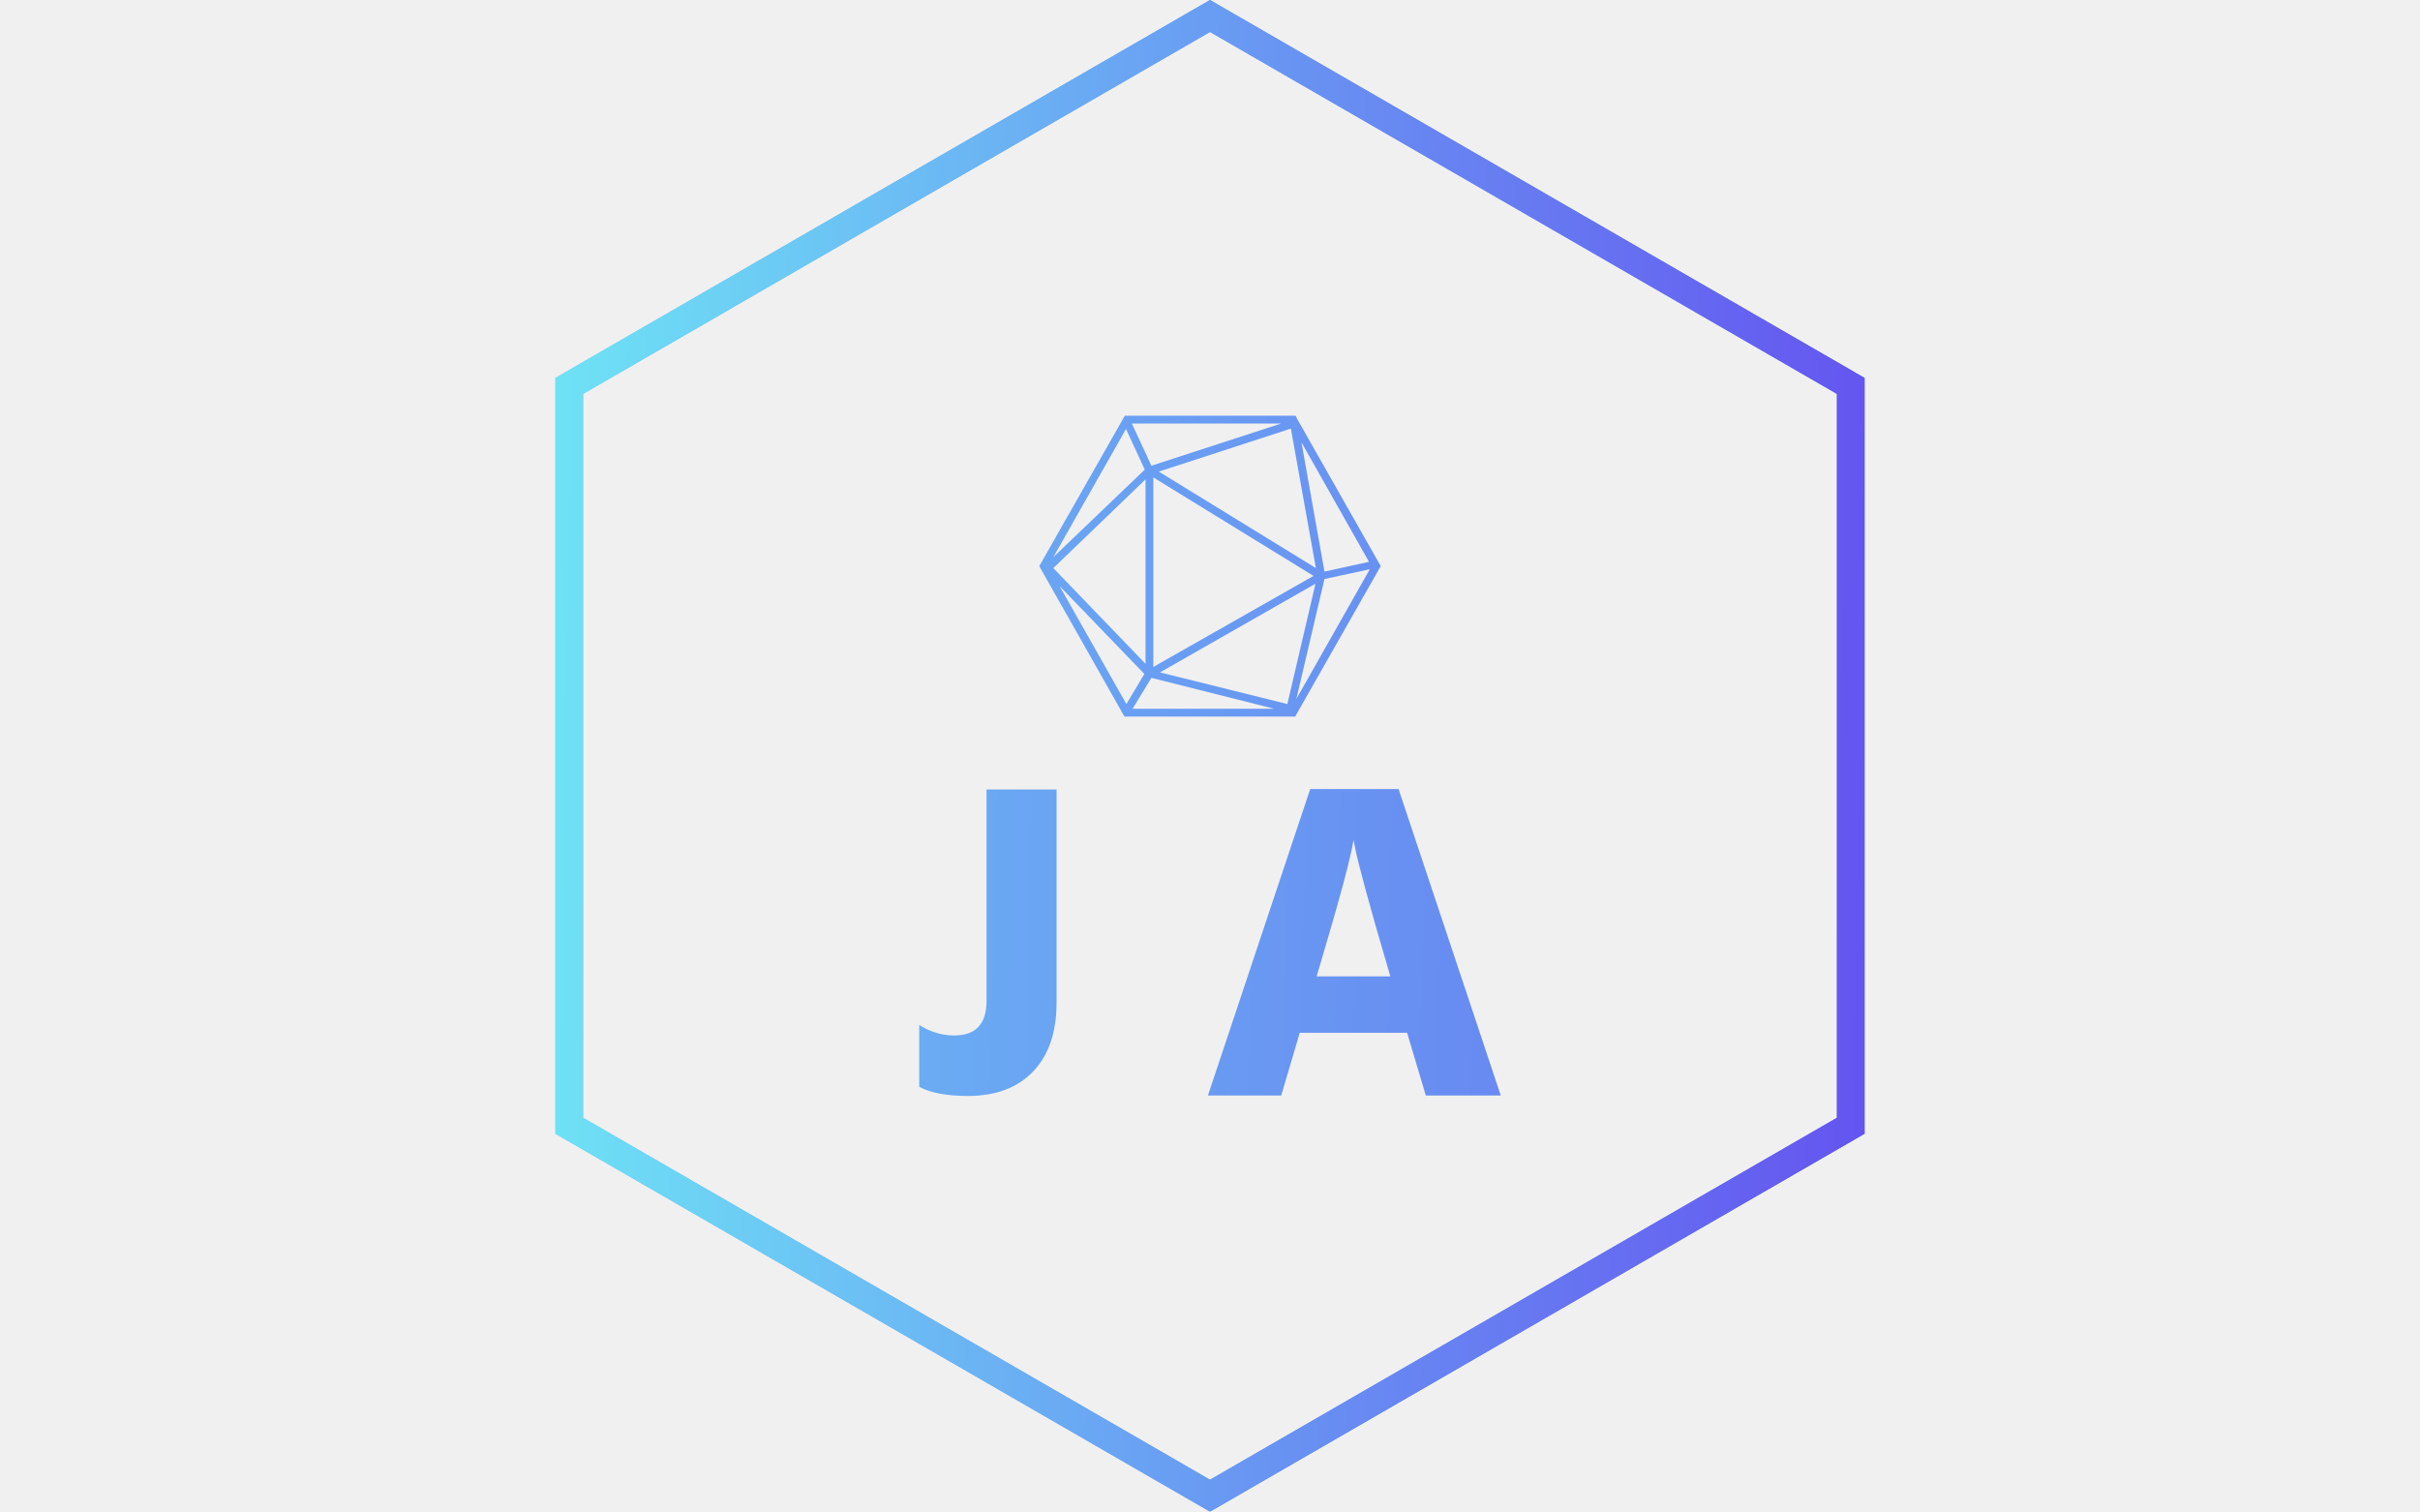
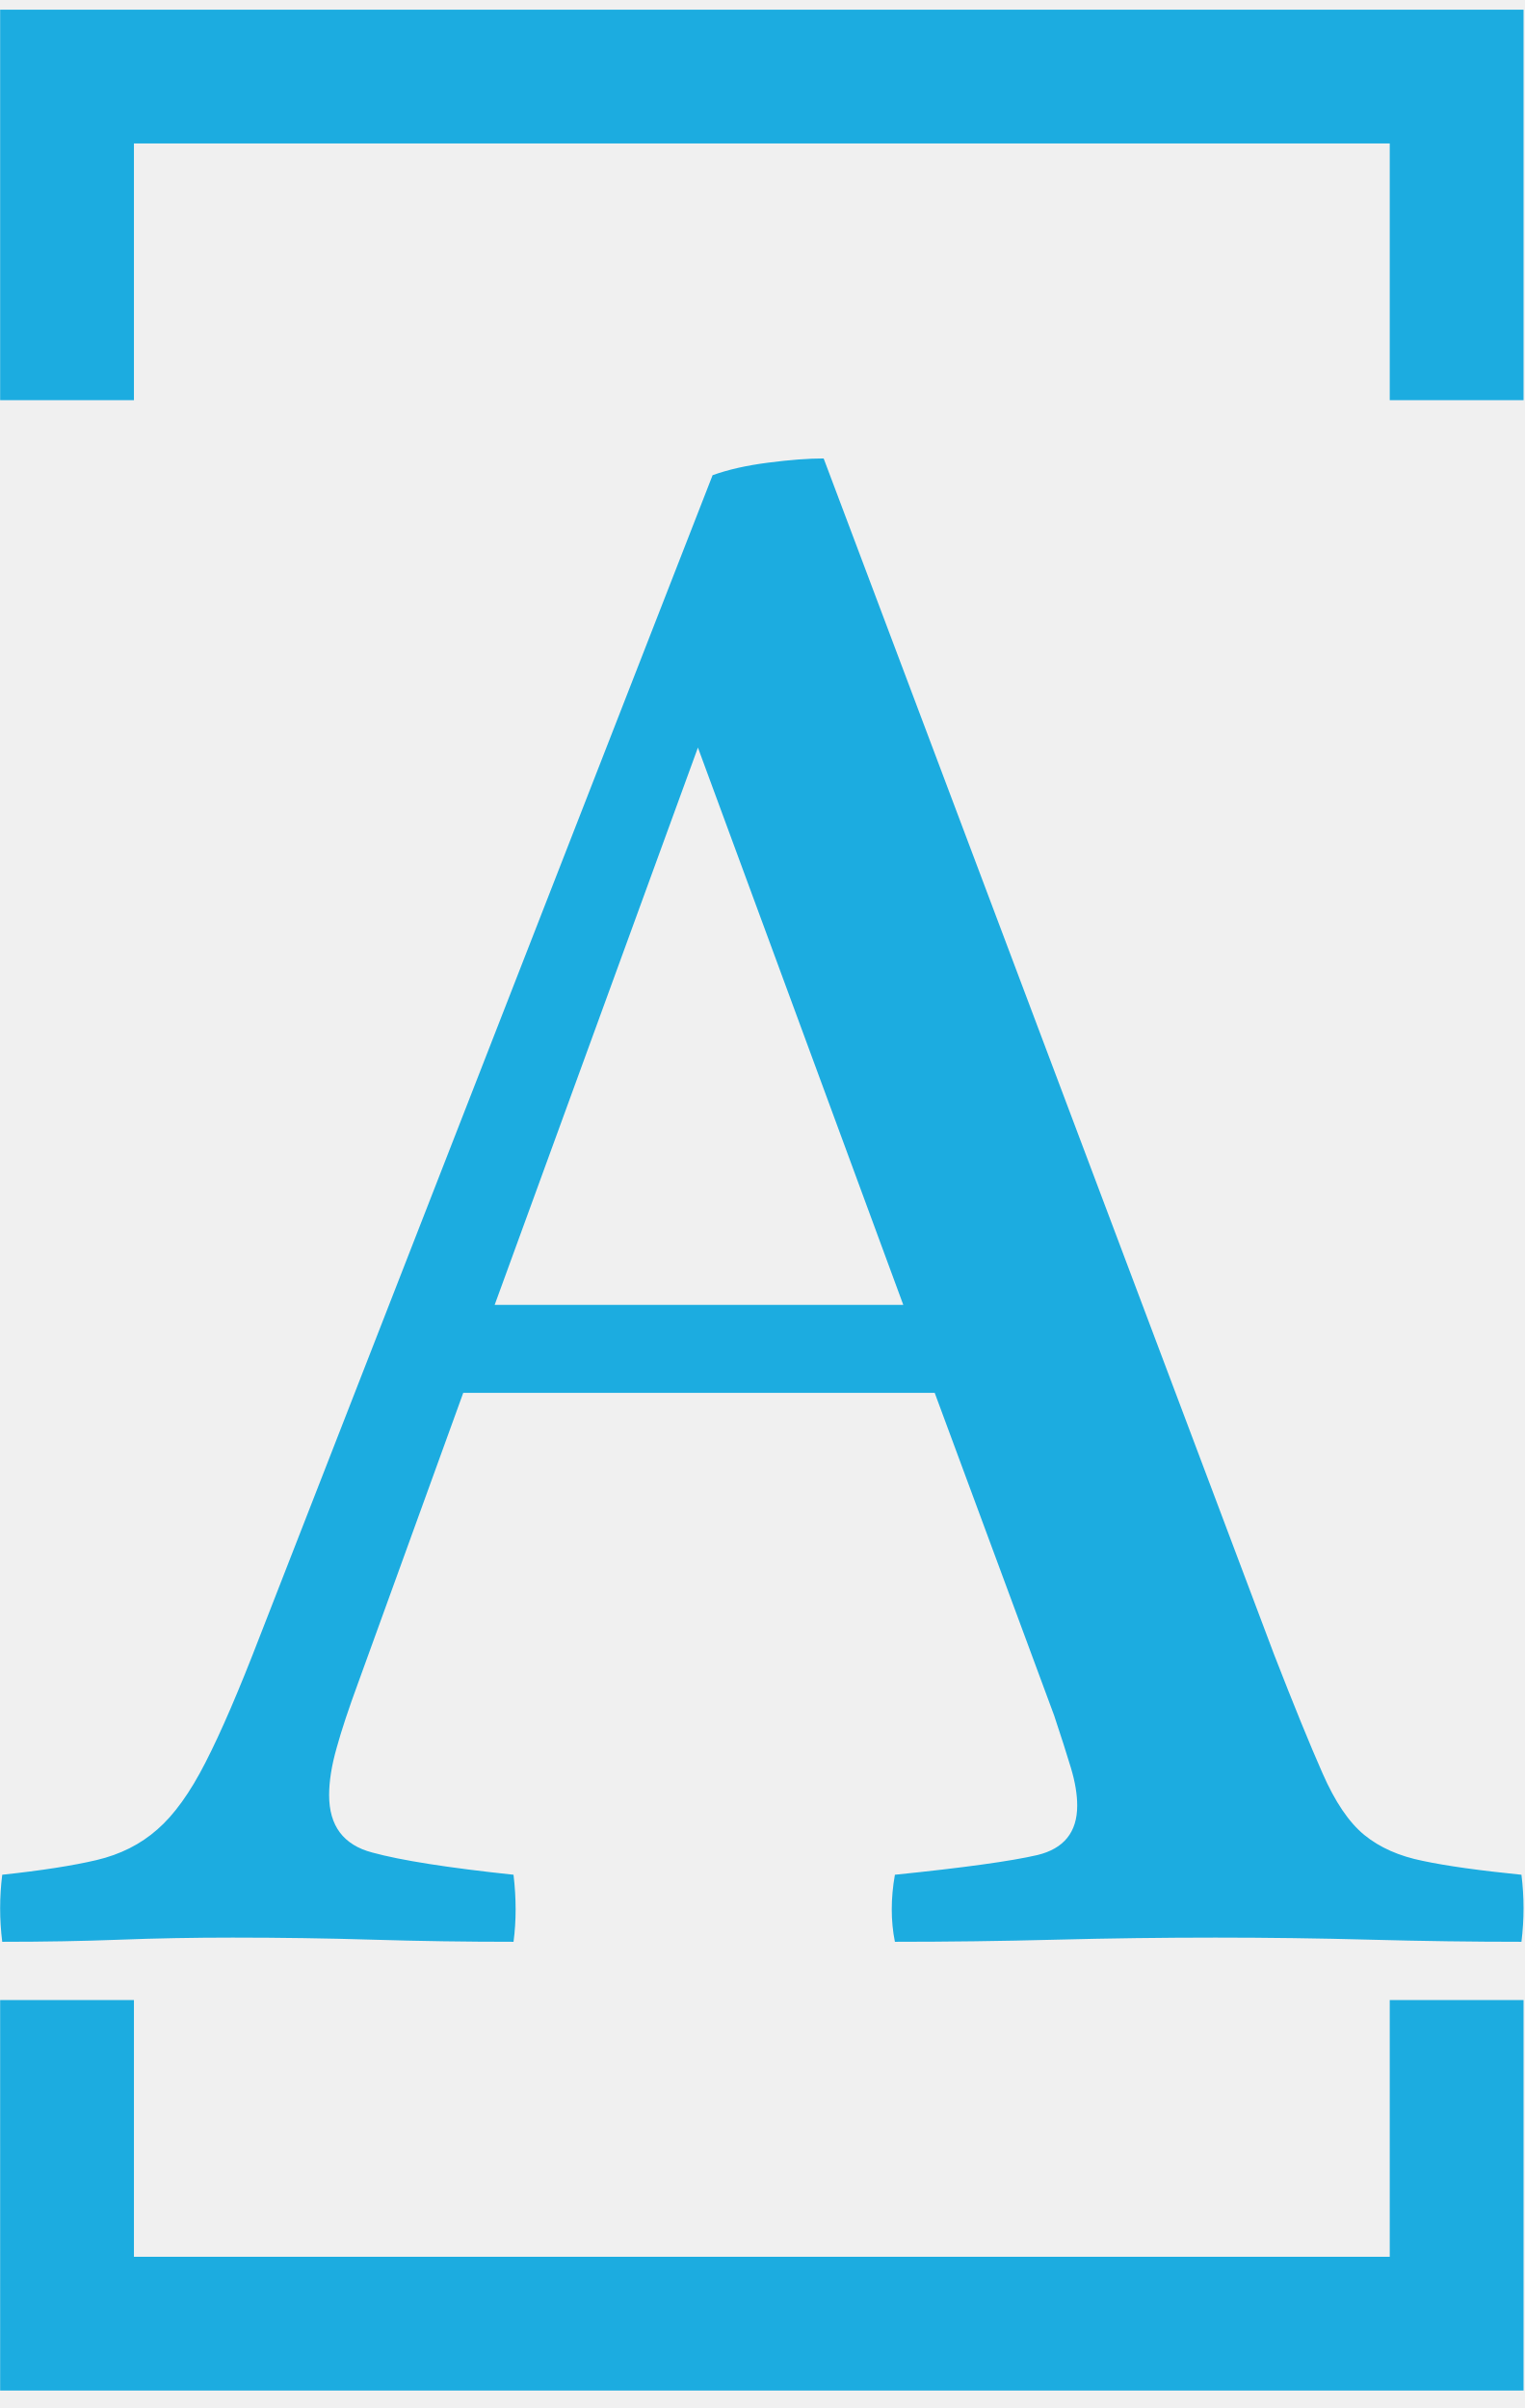
- <svg xmlns="http://www.w3.org/2000/svg" version="1.1" width="1500" height="937" viewBox="0 0 1500 937">
-   <g transform="matrix(1,0,0,1,0,0)">
-     <svg viewBox="0 0 576 360" data-background-color="#000000" preserveAspectRatio="xMidYMid meet" height="937" width="1500">
-       <g id="tight-bounds" transform="matrix(1,0,0,1,0,0)">
-         <svg viewBox="0 0 576 360" height="360" width="576">
-           <rect width="576" height="360" fill="url(#b74d2ed0-9920-49af-a30b-d58940bb4db8)" mask="url(#dd208a46-587d-46ec-9f08-7fd0c9e0c441)" data-fill-palette-color="tertiary" />
+ <svg xmlns="http://www.w3.org/2000/svg" version="1.1" width="1500" height="2369" viewBox="0 0 1500 2369">
+   <g transform="matrix(1,0,0,1,-0.6241283,-3.820968)">
+     <svg viewBox="0 0 157 248" data-background-color="#ffffff" preserveAspectRatio="xMidYMid meet" height="2369" width="1500">
+       <g id="tight-bounds" transform="matrix(1,0,0,1,0.06532542,0.4)">
+         <svg viewBox="0 0 156.869 247.2" height="247.2" width="156.869">
          <g>
            <svg />
          </g>
          <g>
-             <svg viewBox="0 0 576 360" height="360" width="576">
-               <g>
-                 <path d="M132.115 90l155.885-90 155.885 90v180l-155.885 90-155.885-90zM138.708 266.194l149.292 86.194 149.292-86.194 0-172.388-149.292-86.194-149.292 86.194z" fill="url(#b74d2ed0-9920-49af-a30b-d58940bb4db8)" fill-rule="nonzero" stroke="none" stroke-width="1" stroke-linecap="butt" stroke-linejoin="miter" stroke-miterlimit="10" stroke-dasharray="" stroke-dashoffset="0" font-family="none" font-weight="none" font-size="none" text-anchor="none" style="mix-blend-mode: normal" data-fill-palette-color="tertiary" />
-               </g>
-               <g transform="matrix(1,0,0,1,218.7447,99)">
-                 <svg viewBox="0 0 138.511 162" height="162" width="138.511">
+             <svg viewBox="0 0 156.869 247.2" height="247.2" width="156.869">
+               <g transform="matrix(1,0,0,1,0,47.2152)">
+                 <svg viewBox="0 0 156.869 152.77" height="152.77" width="156.869">
                  <g>
-                     <svg viewBox="0 0 230.4 269.473" height="162" width="138.511">
-                       <g transform="matrix(1,0,0,1,0,147.8776)">
-                         <svg viewBox="0 0 230.4 121.595" height="121.595" width="230.4">
-                           <g id="textblocktransform">
-                             <svg viewBox="0 0 230.4 121.595" height="121.595" width="230.4" id="textblock">
-                               <g>
-                                 <svg viewBox="0 0 230.4 121.595" height="121.595" width="230.4">
-                                   <g transform="matrix(1,0,0,1,0,0)">
-                                     <svg width="230.4" viewBox="1.5 -33.7 63.94 33.75" height="121.595" data-palette-color="url(#e2ff6c35-b620-4b3a-9f82-4fe678cb058a)" />
+                     <svg viewBox="0 0 156.869 152.77" height="152.77" width="156.869">
+                       <g>
+                         <svg viewBox="0 0 156.869 152.77" height="152.77" width="156.869">
+                           <g>
+                             <svg viewBox="0 0 156.869 152.77" height="152.77" width="156.869">
+                               <g id="textblocktransform">
+                                 <svg viewBox="0 0 156.869 152.77" height="152.77" width="156.869" id="textblock">
+                                   <g>
+                                     <svg viewBox="0 0 156.869 152.77" height="152.77" width="156.869">
+                                       <g transform="matrix(1,0,0,1,0,0)">
+                                         <svg width="156.869" viewBox="-1.4 -35.35 36.35 35.4" height="152.77" data-palette-color="#1cace0">
+                                           <path d="M-1.35 0.05L-1.35 0.05Q-1.45-0.75-1.35-1.55L-1.35-1.55Q0.05-1.7 0.9-1.9 1.75-2.1 2.35-2.63 2.95-3.15 3.5-4.23 4.05-5.3 4.8-7.25L4.8-7.25 15.6-34.95Q16.15-35.15 16.93-35.25 17.7-35.35 18.25-35.35L18.25-35.35 29-6.8Q29.7-5 30.15-3.98 30.6-2.95 31.15-2.5 31.7-2.05 32.55-1.88 33.4-1.7 34.9-1.55L34.9-1.55Q35-0.75 34.9 0.05L34.9 0.05Q33.15 0.05 31.3 0 29.45-0.05 27.6-0.05L27.6-0.05Q25.7-0.05 23.78 0 21.85 0.05 19.95 0.05L19.95 0.05Q19.8-0.7 19.95-1.55L19.95-1.55Q22.4-1.8 23.35-2.02 24.3-2.25 24.3-3.2L24.3-3.2Q24.3-3.6 24.15-4.1 24-4.6 23.75-5.35L23.75-5.35 20.9-13.05 9.65-13.05 7.15-6.15Q6.8-5.2 6.63-4.58 6.45-3.95 6.45-3.45L6.45-3.45Q6.45-2.35 7.48-2.08 8.5-1.8 10.85-1.55L10.85-1.55Q10.95-0.7 10.85 0.05L10.85 0.05Q9.15 0.05 7.5 0 5.85-0.05 4.15-0.05L4.15-0.05Q2.75-0.05 1.45 0 0.15 0.05-1.35 0.05ZM15.25-28.45L10.4-15.15 20.15-15.15 15.25-28.45Z" opacity="1" transform="matrix(1,0,0,1,0,0)" fill="#1cace0" class="wordmark-text-0" data-fill-palette-color="primary" id="text-0" />
+                                         </svg>
+                                       </g>
+                                     </svg>
                                  </g>
                                </svg>
                              </g>
                            </svg>
                          </g>
+                           <g />
                        </svg>
                      </g>
-                       <g transform="matrix(1,0,0,1,47.56608,0)">
-                         <svg viewBox="0 0 135.268 119.172" height="119.172" width="135.268">
-                           <g>
-                             <svg version="1.1" x="0" y="0" viewBox="6.3 11.5 87.4 77" style="enable-background:new 0 0 100 100;" xml:space="preserve" height="119.172" width="135.268" class="icon-icon-0" data-fill-palette-color="accent" id="icon-0" />
-                           </g>
-                         </svg>
-                       </g>
-                       <g />
                    </svg>
                  </g>
                </svg>
              </g>
+               <path d="M0 41.215L0 1 156.869 1 156.869 41.215 143.092 41.215 143.092 14.777 13.777 14.777 13.777 41.215 0 41.215M0 205.985L0 246.2 156.869 246.2 156.869 205.985 143.092 205.985 143.092 232.423 13.777 232.423 13.777 205.985 0 205.985" fill="#1cace0" stroke="transparent" data-fill-palette-color="tertiary" />
            </svg>
          </g>
          <defs />
-           <mask id="304cd5b1-12e3-44ae-b9d4-9254dbf521a0">
-             <g id="SvgjsG4624">
-               <svg viewBox="0 0 576 360" height="360" width="576">
-                 <g>
-                   <svg />
-                 </g>
-                 <g>
-                   <svg viewBox="0 0 576 360" height="360" width="576">
-                     <g>
-                       <path d="M132.115 90l155.885-90 155.885 90v180l-155.885 90-155.885-90zM138.708 266.194l149.292 86.194 149.292-86.194 0-172.388-149.292-86.194-149.292 86.194z" fill="black" fill-rule="nonzero" stroke="none" stroke-width="1" stroke-linecap="butt" stroke-linejoin="miter" stroke-miterlimit="10" stroke-dasharray="" stroke-dashoffset="0" font-family="none" font-weight="none" font-size="none" text-anchor="none" style="mix-blend-mode: normal" />
-                     </g>
-                     <g transform="matrix(1,0,0,1,218.7447,99)">
-                       <svg viewBox="0 0 138.511 162" height="162" width="138.511">
-                         <g>
-                           <svg viewBox="0 0 230.4 269.473" height="162" width="138.511">
-                             <g transform="matrix(1,0,0,1,0,147.8776)">
-                               <svg viewBox="0 0 230.4 121.595" height="121.595" width="230.4">
-                                 <g id="SvgjsG4623">
-                                   <svg viewBox="0 0 230.4 121.595" height="121.595" width="230.4" id="SvgjsSvg4622">
-                                     <g>
-                                       <svg viewBox="0 0 230.4 121.595" height="121.595" width="230.4">
-                                         <g transform="matrix(1,0,0,1,0,0)">
-                                           <svg width="230.4" viewBox="1.5 -33.7 63.94 33.75" height="121.595" data-palette-color="url(#e2ff6c35-b620-4b3a-9f82-4fe678cb058a)">
-                                             <path d="M16.6-33.65L16.6-10.2Q16.6-5.35 14.03-2.65 11.45 0.05 6.85 0.05L6.85 0.05Q3.4 0.05 1.5-0.95L1.5-0.95 1.5-7.75Q3.35-6.6 5.35-6.6L5.35-6.6Q8.9-6.6 8.9-10.4L8.9-10.4 8.9-33.65 16.6-33.65ZM45.55-14.3L45.55-14.3 45.2-13.1 53.3-13.1 52.95-14.3Q51.5-19.2 50.57-22.65 49.64-26.1 49.45-27.1L49.45-27.1 49.25-28.1Q48.84-25.35 45.55-14.3ZM43.34-6.9L41.3 0 33.24 0 44.49-33.7 54.2-33.7 65.44 0 57.2 0 55.14-6.9 43.34-6.9Z" opacity="1" transform="matrix(1,0,0,1,0,0)" fill="white" class="wordmark-text-0" id="SvgjsPath4621" />
-                                           </svg>
-                                         </g>
-                                       </svg>
-                                     </g>
-                                   </svg>
-                                 </g>
-                               </svg>
-                             </g>
-                             <g transform="matrix(1,0,0,1,47.56608,0)">
-                               <svg viewBox="0 0 135.268 119.172" height="119.172" width="135.268">
-                                 <g>
-                                   <svg version="1.1" x="0" y="0" viewBox="6.3 11.5 87.4 77" style="enable-background:new 0 0 100 100;" xml:space="preserve" height="119.172" width="135.268" class="icon-icon-0" data-fill-palette-color="accent" id="SvgjsSvg4620">
-                                     <path d="M72.3 12.3L71.9 11.5H28.2L6.3 50 28.1 88.5H71.8L93.7 50zM33.3 25.3L9.9 47.7 28.5 14.9zM70.7 14.8L77.1 50.5 36.9 25.8zM35.5 27.3L76.5 52.5 35.5 75.8zM77 54.5L69.8 85.3 37.2 77.2zM33.5 75L9.9 50.5 33.5 27.8zM33.2 77.6L28.6 85.3 11.5 55.1zM35 78.6L66.4 86.5H30.2zM79.3 53.3L90.9 50.8 72.1 84zM90.7 48.9L79.3 51.4 73.4 18.3zM35 24.3L30 13.5H68.2z" fill="black" />
-                                   </svg>
-                                 </g>
-                               </svg>
-                             </g>
-                             <g />
-                           </svg>
-                         </g>
-                       </svg>
-                     </g>
-                   </svg>
-                 </g>
-                 <defs>
-                   <mask />
-                 </defs>
-               </svg>
-               <rect width="576" height="360" fill="black" stroke="none" visibility="hidden" />
-             </g>
-           </mask>
-           <linearGradient x1="0" x2="1" y1="0.578" y2="0.595" id="e2ff6c35-b620-4b3a-9f82-4fe678cb058a">
-             <stop stop-color="#6ee2f5" offset="0" />
-             <stop stop-color="#6454f0" offset="1" />
-           </linearGradient>
-           <rect width="576" height="360" fill="url(#e2ff6c35-b620-4b3a-9f82-4fe678cb058a)" mask="url(#304cd5b1-12e3-44ae-b9d4-9254dbf521a0)" data-fill-palette-color="primary" />
-           <mask id="650446e8-3207-47d0-a122-8c34e84984ac">
-             <g id="SvgjsG4643">
-               <svg viewBox="0 0 576 360" height="360" width="576">
-                 <g>
-                   <svg />
-                 </g>
-                 <g>
-                   <svg viewBox="0 0 576 360" height="360" width="576">
-                     <g>
-                       <path d="M132.115 90l155.885-90 155.885 90v180l-155.885 90-155.885-90zM138.708 266.194l149.292 86.194 149.292-86.194 0-172.388-149.292-86.194-149.292 86.194z" fill="black" fill-rule="nonzero" stroke="none" stroke-width="1" stroke-linecap="butt" stroke-linejoin="miter" stroke-miterlimit="10" stroke-dasharray="" stroke-dashoffset="0" font-family="none" font-weight="none" font-size="none" text-anchor="none" style="mix-blend-mode: normal" />
-                     </g>
-                     <g transform="matrix(1,0,0,1,218.7447,99)">
-                       <svg viewBox="0 0 138.511 162" height="162" width="138.511">
-                         <g>
-                           <svg viewBox="0 0 230.4 269.473" height="162" width="138.511">
-                             <g transform="matrix(1,0,0,1,0,147.8776)">
-                               <svg viewBox="0 0 230.4 121.595" height="121.595" width="230.4">
-                                 <g id="SvgjsG4642">
-                                   <svg viewBox="0 0 230.4 121.595" height="121.595" width="230.4" id="SvgjsSvg4641">
-                                     <g>
-                                       <svg viewBox="0 0 230.4 121.595" height="121.595" width="230.4">
-                                         <g transform="matrix(1,0,0,1,0,0)">
-                                           <svg width="230.4" viewBox="1.5 -33.7 63.94 33.75" height="121.595" data-palette-color="url(#e2ff6c35-b620-4b3a-9f82-4fe678cb058a)" />
-                                         </g>
-                                       </svg>
-                                     </g>
-                                   </svg>
-                                 </g>
-                               </svg>
-                             </g>
-                             <g transform="matrix(1,0,0,1,47.56608,0)">
-                               <svg viewBox="0 0 135.268 119.172" height="119.172" width="135.268">
-                                 <g>
-                                   <svg version="1.1" x="0" y="0" viewBox="6.3 11.5 87.4 77" style="enable-background:new 0 0 100 100;" xml:space="preserve" height="119.172" width="135.268" class="icon-icon-0" data-fill-palette-color="accent" id="SvgjsSvg4640">
-                                     <path d="M72.3 12.3L71.9 11.5H28.2L6.3 50 28.1 88.5H71.8L93.7 50zM33.3 25.3L9.9 47.7 28.5 14.9zM70.7 14.8L77.1 50.5 36.9 25.8zM35.5 27.3L76.5 52.5 35.5 75.8zM77 54.5L69.8 85.3 37.2 77.2zM33.5 75L9.9 50.5 33.5 27.8zM33.2 77.6L28.6 85.3 11.5 55.1zM35 78.6L66.4 86.5H30.2zM79.3 53.3L90.9 50.8 72.1 84zM90.7 48.9L79.3 51.4 73.4 18.3zM35 24.3L30 13.5H68.2z" fill="white" />
-                                   </svg>
-                                 </g>
-                               </svg>
-                             </g>
-                             <g />
-                           </svg>
-                         </g>
-                       </svg>
-                     </g>
-                   </svg>
-                 </g>
-                 <defs>
-                   <mask />
-                 </defs>
-                 <mask>
-                   <g id="SvgjsG4639">
-                     <svg viewBox="0 0 576 360" height="360" width="576">
-                       <g>
-                         <svg />
-                       </g>
-                       <g>
-                         <svg viewBox="0 0 576 360" height="360" width="576">
-                           <g>
-                             <path d="M132.115 90l155.885-90 155.885 90v180l-155.885 90-155.885-90zM138.708 266.194l149.292 86.194 149.292-86.194 0-172.388-149.292-86.194-149.292 86.194z" fill="black" fill-rule="nonzero" stroke="none" stroke-width="1" stroke-linecap="butt" stroke-linejoin="miter" stroke-miterlimit="10" stroke-dasharray="" stroke-dashoffset="0" font-family="none" font-weight="none" font-size="none" text-anchor="none" style="mix-blend-mode: normal" />
-                           </g>
-                           <g transform="matrix(1,0,0,1,218.7447,99)">
-                             <svg viewBox="0 0 138.511 162" height="162" width="138.511">
-                               <g>
-                                 <svg viewBox="0 0 230.4 269.473" height="162" width="138.511">
-                                   <g transform="matrix(1,0,0,1,0,147.8776)">
-                                     <svg viewBox="0 0 230.4 121.595" height="121.595" width="230.4">
-                                       <g id="SvgjsG4638">
-                                         <svg viewBox="0 0 230.4 121.595" height="121.595" width="230.4" id="SvgjsSvg4637">
-                                           <g>
-                                             <svg viewBox="0 0 230.4 121.595" height="121.595" width="230.4">
-                                               <g transform="matrix(1,0,0,1,0,0)">
-                                                 <svg width="230.4" viewBox="1.5 -33.7 63.94 33.75" height="121.595" data-palette-color="url(#e2ff6c35-b620-4b3a-9f82-4fe678cb058a)">
-                                                   <path d="M16.6-33.65L16.6-10.2Q16.6-5.35 14.03-2.65 11.45 0.05 6.85 0.05L6.85 0.05Q3.4 0.05 1.5-0.95L1.5-0.95 1.5-7.75Q3.35-6.6 5.35-6.6L5.35-6.6Q8.9-6.6 8.9-10.4L8.9-10.4 8.9-33.65 16.6-33.65ZM45.55-14.3L45.55-14.3 45.2-13.1 53.3-13.1 52.95-14.3Q51.5-19.2 50.57-22.65 49.64-26.1 49.45-27.1L49.45-27.1 49.25-28.1Q48.84-25.35 45.55-14.3ZM43.34-6.9L41.3 0 33.24 0 44.49-33.7 54.2-33.7 65.44 0 57.2 0 55.14-6.9 43.34-6.9Z" opacity="1" transform="matrix(1,0,0,1,0,0)" fill="black" class="wordmark-text-0" id="SvgjsPath4636" />
-                                                 </svg>
-                                               </g>
-                                             </svg>
-                                           </g>
-                                         </svg>
-                                       </g>
-                                     </svg>
-                                   </g>
-                                   <g transform="matrix(1,0,0,1,47.56608,0)">
-                                     <svg viewBox="0 0 135.268 119.172" height="119.172" width="135.268">
-                                       <g>
-                                         <svg version="1.1" x="0" y="0" viewBox="6.3 11.5 87.4 77" style="enable-background:new 0 0 100 100;" xml:space="preserve" height="119.172" width="135.268" class="icon-icon-0" data-fill-palette-color="accent" id="SvgjsSvg4635">
-                                           <path d="M72.3 12.3L71.9 11.5H28.2L6.3 50 28.1 88.5H71.8L93.7 50zM33.3 25.3L9.9 47.7 28.5 14.9zM70.7 14.8L77.1 50.5 36.9 25.8zM35.5 27.3L76.5 52.5 35.5 75.8zM77 54.5L69.8 85.3 37.2 77.2zM33.5 75L9.9 50.5 33.5 27.8zM33.2 77.6L28.6 85.3 11.5 55.1zM35 78.6L66.4 86.5H30.2zM79.3 53.3L90.9 50.8 72.1 84zM90.7 48.9L79.3 51.4 73.4 18.3zM35 24.3L30 13.5H68.2z" fill="black" />
-                                         </svg>
-                                       </g>
-                                     </svg>
-                                   </g>
-                                   <g />
-                                 </svg>
-                               </g>
-                             </svg>
-                           </g>
-                         </svg>
-                       </g>
-                       <defs>
-                         <mask />
-                       </defs>
-                     </svg>
-                     <rect width="576" height="360" fill="black" stroke="none" visibility="hidden" />
-                   </g>
-                 </mask>
-               </svg>
-               <rect width="576" height="360" fill="black" stroke="none" visibility="hidden" />
-             </g>
-           </mask>
-           <linearGradient x1="0" x2="1" y1="0.578" y2="0.595" id="2533c69e-9e03-4d36-86a5-bf141fec9471">
-             <stop stop-color="#6ee2f5" offset="0" />
-             <stop stop-color="#6454f0" offset="1" />
-           </linearGradient>
-           <rect width="576" height="360" fill="url(#2533c69e-9e03-4d36-86a5-bf141fec9471)" mask="url(#650446e8-3207-47d0-a122-8c34e84984ac)" data-fill-palette-color="accent" />
-           <mask id="dd208a46-587d-46ec-9f08-7fd0c9e0c441">
-             <g id="SvgjsG4661">
-               <svg viewBox="0 0 576 360" height="360" width="576">
-                 <g>
-                   <svg />
-                 </g>
-                 <g>
-                   <svg viewBox="0 0 576 360" height="360" width="576">
-                     <g>
-                       <path d="M132.115 90l155.885-90 155.885 90v180l-155.885 90-155.885-90zM138.708 266.194l149.292 86.194 149.292-86.194 0-172.388-149.292-86.194-149.292 86.194z" fill="white" fill-rule="nonzero" stroke="none" stroke-width="1" stroke-linecap="butt" stroke-linejoin="miter" stroke-miterlimit="10" stroke-dasharray="" stroke-dashoffset="0" font-family="none" font-weight="none" font-size="none" text-anchor="none" style="mix-blend-mode: normal" />
-                     </g>
-                     <g transform="matrix(1,0,0,1,218.7447,99)">
-                       <svg viewBox="0 0 138.511 162" height="162" width="138.511">
-                         <g>
-                           <svg viewBox="0 0 230.4 269.473" height="162" width="138.511">
-                             <g transform="matrix(1,0,0,1,0,147.8776)">
-                               <svg viewBox="0 0 230.4 121.595" height="121.595" width="230.4">
-                                 <g id="SvgjsG4660">
-                                   <svg viewBox="0 0 230.4 121.595" height="121.595" width="230.4" id="SvgjsSvg4659">
-                                     <g>
-                                       <svg viewBox="0 0 230.4 121.595" height="121.595" width="230.4">
-                                         <g transform="matrix(1,0,0,1,0,0)">
-                                           <svg width="230.4" viewBox="1.5 -33.7 63.94 33.75" height="121.595" data-palette-color="url(#e2ff6c35-b620-4b3a-9f82-4fe678cb058a)" />
-                                         </g>
-                                       </svg>
-                                     </g>
-                                   </svg>
-                                 </g>
-                               </svg>
-                             </g>
-                             <g transform="matrix(1,0,0,1,47.56608,0)">
-                               <svg viewBox="0 0 135.268 119.172" height="119.172" width="135.268">
-                                 <g>
-                                   <svg version="1.1" x="0" y="0" viewBox="6.3 11.5 87.4 77" style="enable-background:new 0 0 100 100;" xml:space="preserve" height="119.172" width="135.268" class="icon-icon-0" data-fill-palette-color="accent" id="SvgjsSvg4658" />
-                                 </g>
-                               </svg>
-                             </g>
-                             <g />
-                           </svg>
-                         </g>
-                       </svg>
-                     </g>
-                   </svg>
-                 </g>
-                 <defs>
-                   <mask />
-                 </defs>
-                 <mask>
-                   <g id="SvgjsG4657">
-                     <svg viewBox="0 0 576 360" height="360" width="576">
-                       <g>
-                         <svg />
-                       </g>
-                       <g>
-                         <svg viewBox="0 0 576 360" height="360" width="576">
-                           <g>
-                             <path d="M132.115 90l155.885-90 155.885 90v180l-155.885 90-155.885-90zM138.708 266.194l149.292 86.194 149.292-86.194 0-172.388-149.292-86.194-149.292 86.194z" fill="black" fill-rule="nonzero" stroke="none" stroke-width="1" stroke-linecap="butt" stroke-linejoin="miter" stroke-miterlimit="10" stroke-dasharray="" stroke-dashoffset="0" font-family="none" font-weight="none" font-size="none" text-anchor="none" style="mix-blend-mode: normal" />
-                           </g>
-                           <g transform="matrix(1,0,0,1,218.7447,99)">
-                             <svg viewBox="0 0 138.511 162" height="162" width="138.511">
-                               <g>
-                                 <svg viewBox="0 0 230.4 269.473" height="162" width="138.511">
-                                   <g transform="matrix(1,0,0,1,0,147.8776)">
-                                     <svg viewBox="0 0 230.4 121.595" height="121.595" width="230.4">
-                                       <g id="SvgjsG4656">
-                                         <svg viewBox="0 0 230.4 121.595" height="121.595" width="230.4" id="SvgjsSvg4655">
-                                           <g>
-                                             <svg viewBox="0 0 230.4 121.595" height="121.595" width="230.4">
-                                               <g transform="matrix(1,0,0,1,0,0)">
-                                                 <svg width="230.4" viewBox="1.5 -33.7 63.94 33.75" height="121.595" data-palette-color="url(#e2ff6c35-b620-4b3a-9f82-4fe678cb058a)">
-                                                   <path d="M16.6-33.65L16.6-10.2Q16.6-5.35 14.03-2.65 11.45 0.05 6.85 0.05L6.85 0.05Q3.4 0.05 1.5-0.95L1.5-0.95 1.5-7.75Q3.35-6.6 5.35-6.6L5.35-6.6Q8.9-6.6 8.9-10.4L8.9-10.4 8.9-33.65 16.6-33.65ZM45.55-14.3L45.55-14.3 45.2-13.1 53.3-13.1 52.95-14.3Q51.5-19.2 50.57-22.65 49.64-26.1 49.45-27.1L49.45-27.1 49.25-28.1Q48.84-25.35 45.55-14.3ZM43.34-6.9L41.3 0 33.24 0 44.49-33.7 54.2-33.7 65.44 0 57.2 0 55.14-6.9 43.34-6.9Z" opacity="1" transform="matrix(1,0,0,1,0,0)" fill="black" class="wordmark-text-0" id="SvgjsPath4654" />
-                                                 </svg>
-                                               </g>
-                                             </svg>
-                                           </g>
-                                         </svg>
-                                       </g>
-                                     </svg>
-                                   </g>
-                                   <g transform="matrix(1,0,0,1,47.56608,0)">
-                                     <svg viewBox="0 0 135.268 119.172" height="119.172" width="135.268">
-                                       <g>
-                                         <svg version="1.1" x="0" y="0" viewBox="6.3 11.5 87.4 77" style="enable-background:new 0 0 100 100;" xml:space="preserve" height="119.172" width="135.268" class="icon-icon-0" data-fill-palette-color="accent" id="SvgjsSvg4653">
-                                           <path d="M72.3 12.3L71.9 11.5H28.2L6.3 50 28.1 88.5H71.8L93.7 50zM33.3 25.3L9.9 47.7 28.5 14.9zM70.7 14.8L77.1 50.5 36.9 25.8zM35.5 27.3L76.5 52.5 35.5 75.8zM77 54.5L69.8 85.3 37.2 77.2zM33.5 75L9.9 50.5 33.5 27.8zM33.2 77.6L28.6 85.3 11.5 55.1zM35 78.6L66.4 86.5H30.2zM79.3 53.3L90.9 50.8 72.1 84zM90.7 48.9L79.3 51.4 73.4 18.3zM35 24.3L30 13.5H68.2z" fill="black" />
-                                         </svg>
-                                       </g>
-                                     </svg>
-                                   </g>
-                                   <g />
-                                 </svg>
-                               </g>
-                             </svg>
-                           </g>
-                         </svg>
-                       </g>
-                       <defs>
-                         <mask />
-                       </defs>
-                     </svg>
-                     <rect width="576" height="360" fill="black" stroke="none" visibility="hidden" />
-                   </g>
-                 </mask>
-                 <mask>
-                   <g id="SvgjsG4652">
-                     <svg viewBox="0 0 576 360" height="360" width="576">
-                       <g>
-                         <svg />
-                       </g>
-                       <g>
-                         <svg viewBox="0 0 576 360" height="360" width="576">
-                           <g>
-                             <path d="M132.115 90l155.885-90 155.885 90v180l-155.885 90-155.885-90zM138.708 266.194l149.292 86.194 149.292-86.194 0-172.388-149.292-86.194-149.292 86.194z" fill="black" fill-rule="nonzero" stroke="none" stroke-width="1" stroke-linecap="butt" stroke-linejoin="miter" stroke-miterlimit="10" stroke-dasharray="" stroke-dashoffset="0" font-family="none" font-weight="none" font-size="none" text-anchor="none" style="mix-blend-mode: normal" />
-                           </g>
-                           <g transform="matrix(1,0,0,1,218.7447,99)">
-                             <svg viewBox="0 0 138.511 162" height="162" width="138.511">
-                               <g>
-                                 <svg viewBox="0 0 230.4 269.473" height="162" width="138.511">
-                                   <g transform="matrix(1,0,0,1,0,147.8776)">
-                                     <svg viewBox="0 0 230.4 121.595" height="121.595" width="230.4">
-                                       <g id="SvgjsG4651">
-                                         <svg viewBox="0 0 230.4 121.595" height="121.595" width="230.4" id="SvgjsSvg4650">
-                                           <g>
-                                             <svg viewBox="0 0 230.4 121.595" height="121.595" width="230.4">
-                                               <g transform="matrix(1,0,0,1,0,0)">
-                                                 <svg width="230.4" viewBox="1.5 -33.7 63.94 33.75" height="121.595" data-palette-color="url(#e2ff6c35-b620-4b3a-9f82-4fe678cb058a)" />
-                                               </g>
-                                             </svg>
-                                           </g>
-                                         </svg>
-                                       </g>
-                                     </svg>
-                                   </g>
-                                   <g transform="matrix(1,0,0,1,47.56608,0)">
-                                     <svg viewBox="0 0 135.268 119.172" height="119.172" width="135.268">
-                                       <g>
-                                         <svg version="1.1" x="0" y="0" viewBox="6.3 11.5 87.4 77" style="enable-background:new 0 0 100 100;" xml:space="preserve" height="119.172" width="135.268" class="icon-icon-0" data-fill-palette-color="accent" id="SvgjsSvg4649">
-                                           <path d="M72.3 12.3L71.9 11.5H28.2L6.3 50 28.1 88.5H71.8L93.7 50zM33.3 25.3L9.9 47.7 28.5 14.9zM70.7 14.8L77.1 50.5 36.9 25.8zM35.5 27.3L76.5 52.5 35.5 75.8zM77 54.5L69.8 85.3 37.2 77.2zM33.5 75L9.9 50.5 33.5 27.8zM33.2 77.6L28.6 85.3 11.5 55.1zM35 78.6L66.4 86.5H30.2zM79.3 53.3L90.9 50.8 72.1 84zM90.7 48.9L79.3 51.4 73.4 18.3zM35 24.3L30 13.5H68.2z" fill="black" />
-                                         </svg>
-                                       </g>
-                                     </svg>
-                                   </g>
-                                   <g />
-                                 </svg>
-                               </g>
-                             </svg>
-                           </g>
-                         </svg>
-                       </g>
-                       <defs>
-                         <mask />
-                       </defs>
-                       <mask>
-                         <g id="SvgjsG4648">
-                           <svg viewBox="0 0 576 360" height="360" width="576">
-                             <g>
-                               <svg />
-                             </g>
-                             <g>
-                               <svg viewBox="0 0 576 360" height="360" width="576">
-                                 <g>
-                                   <path d="M132.115 90l155.885-90 155.885 90v180l-155.885 90-155.885-90zM138.708 266.194l149.292 86.194 149.292-86.194 0-172.388-149.292-86.194-149.292 86.194z" fill="black" fill-rule="nonzero" stroke="none" stroke-width="1" stroke-linecap="butt" stroke-linejoin="miter" stroke-miterlimit="10" stroke-dasharray="" stroke-dashoffset="0" font-family="none" font-weight="none" font-size="none" text-anchor="none" style="mix-blend-mode: normal" />
-                                 </g>
-                                 <g transform="matrix(1,0,0,1,218.7447,99)">
-                                   <svg viewBox="0 0 138.511 162" height="162" width="138.511">
-                                     <g>
-                                       <svg viewBox="0 0 230.4 269.473" height="162" width="138.511">
-                                         <g transform="matrix(1,0,0,1,0,147.8776)">
-                                           <svg viewBox="0 0 230.4 121.595" height="121.595" width="230.4">
-                                             <g id="SvgjsG4647">
-                                               <svg viewBox="0 0 230.4 121.595" height="121.595" width="230.4" id="SvgjsSvg4646">
-                                                 <g>
-                                                   <svg viewBox="0 0 230.4 121.595" height="121.595" width="230.4">
-                                                     <g transform="matrix(1,0,0,1,0,0)">
-                                                       <svg width="230.4" viewBox="1.5 -33.7 63.94 33.75" height="121.595" data-palette-color="url(#e2ff6c35-b620-4b3a-9f82-4fe678cb058a)">
-                                                         <path d="M16.6-33.65L16.6-10.2Q16.6-5.35 14.03-2.65 11.45 0.05 6.85 0.05L6.85 0.05Q3.4 0.05 1.5-0.95L1.5-0.95 1.5-7.75Q3.35-6.6 5.35-6.6L5.35-6.6Q8.9-6.6 8.9-10.4L8.9-10.4 8.9-33.65 16.6-33.65ZM45.55-14.3L45.55-14.3 45.2-13.1 53.3-13.1 52.95-14.3Q51.5-19.2 50.57-22.65 49.64-26.1 49.45-27.1L49.45-27.1 49.25-28.1Q48.84-25.35 45.55-14.3ZM43.34-6.9L41.3 0 33.24 0 44.49-33.7 54.2-33.7 65.44 0 57.2 0 55.14-6.9 43.34-6.9Z" opacity="1" transform="matrix(1,0,0,1,0,0)" fill="black" class="wordmark-text-0" id="SvgjsPath4645" />
-                                                       </svg>
-                                                     </g>
-                                                   </svg>
-                                                 </g>
-                                               </svg>
-                                             </g>
-                                           </svg>
-                                         </g>
-                                         <g transform="matrix(1,0,0,1,47.56608,0)">
-                                           <svg viewBox="0 0 135.268 119.172" height="119.172" width="135.268">
-                                             <g>
-                                               <svg version="1.1" x="0" y="0" viewBox="6.3 11.5 87.4 77" style="enable-background:new 0 0 100 100;" xml:space="preserve" height="119.172" width="135.268" class="icon-icon-0" data-fill-palette-color="accent" id="SvgjsSvg4644">
-                                                 <path d="M72.3 12.3L71.9 11.5H28.2L6.3 50 28.1 88.5H71.8L93.7 50zM33.3 25.3L9.9 47.7 28.5 14.9zM70.7 14.8L77.1 50.5 36.9 25.8zM35.5 27.3L76.5 52.5 35.5 75.8zM77 54.5L69.8 85.3 37.2 77.2zM33.5 75L9.9 50.5 33.5 27.8zM33.2 77.6L28.6 85.3 11.5 55.1zM35 78.6L66.4 86.5H30.2zM79.3 53.3L90.9 50.8 72.1 84zM90.7 48.9L79.3 51.4 73.4 18.3zM35 24.3L30 13.5H68.2z" fill="black" />
-                                               </svg>
-                                             </g>
-                                           </svg>
-                                         </g>
-                                         <g />
-                                       </svg>
-                                     </g>
-                                   </svg>
-                                 </g>
-                               </svg>
-                             </g>
-                             <defs>
-                               <mask />
-                             </defs>
-                           </svg>
-                           <rect width="576" height="360" fill="black" stroke="none" visibility="hidden" />
-                         </g>
-                       </mask>
-                     </svg>
-                     <rect width="576" height="360" fill="black" stroke="none" visibility="hidden" />
-                   </g>
-                 </mask>
-               </svg>
-               <rect width="576" height="360" fill="black" stroke="none" visibility="hidden" />
-             </g>
-           </mask>
-           <linearGradient x1="0" x2="1" y1="0.578" y2="0.595" id="b74d2ed0-9920-49af-a30b-d58940bb4db8">
-             <stop stop-color="#6ee2f5" offset="0" />
-             <stop stop-color="#6454f0" offset="1" />
-           </linearGradient>
        </svg>
-         <rect width="576" height="360" fill="none" stroke="none" visibility="hidden" />
+         <rect width="156.869" height="247.2" fill="none" stroke="none" visibility="hidden" />
      </g>
    </svg>
  </g>
</svg>
